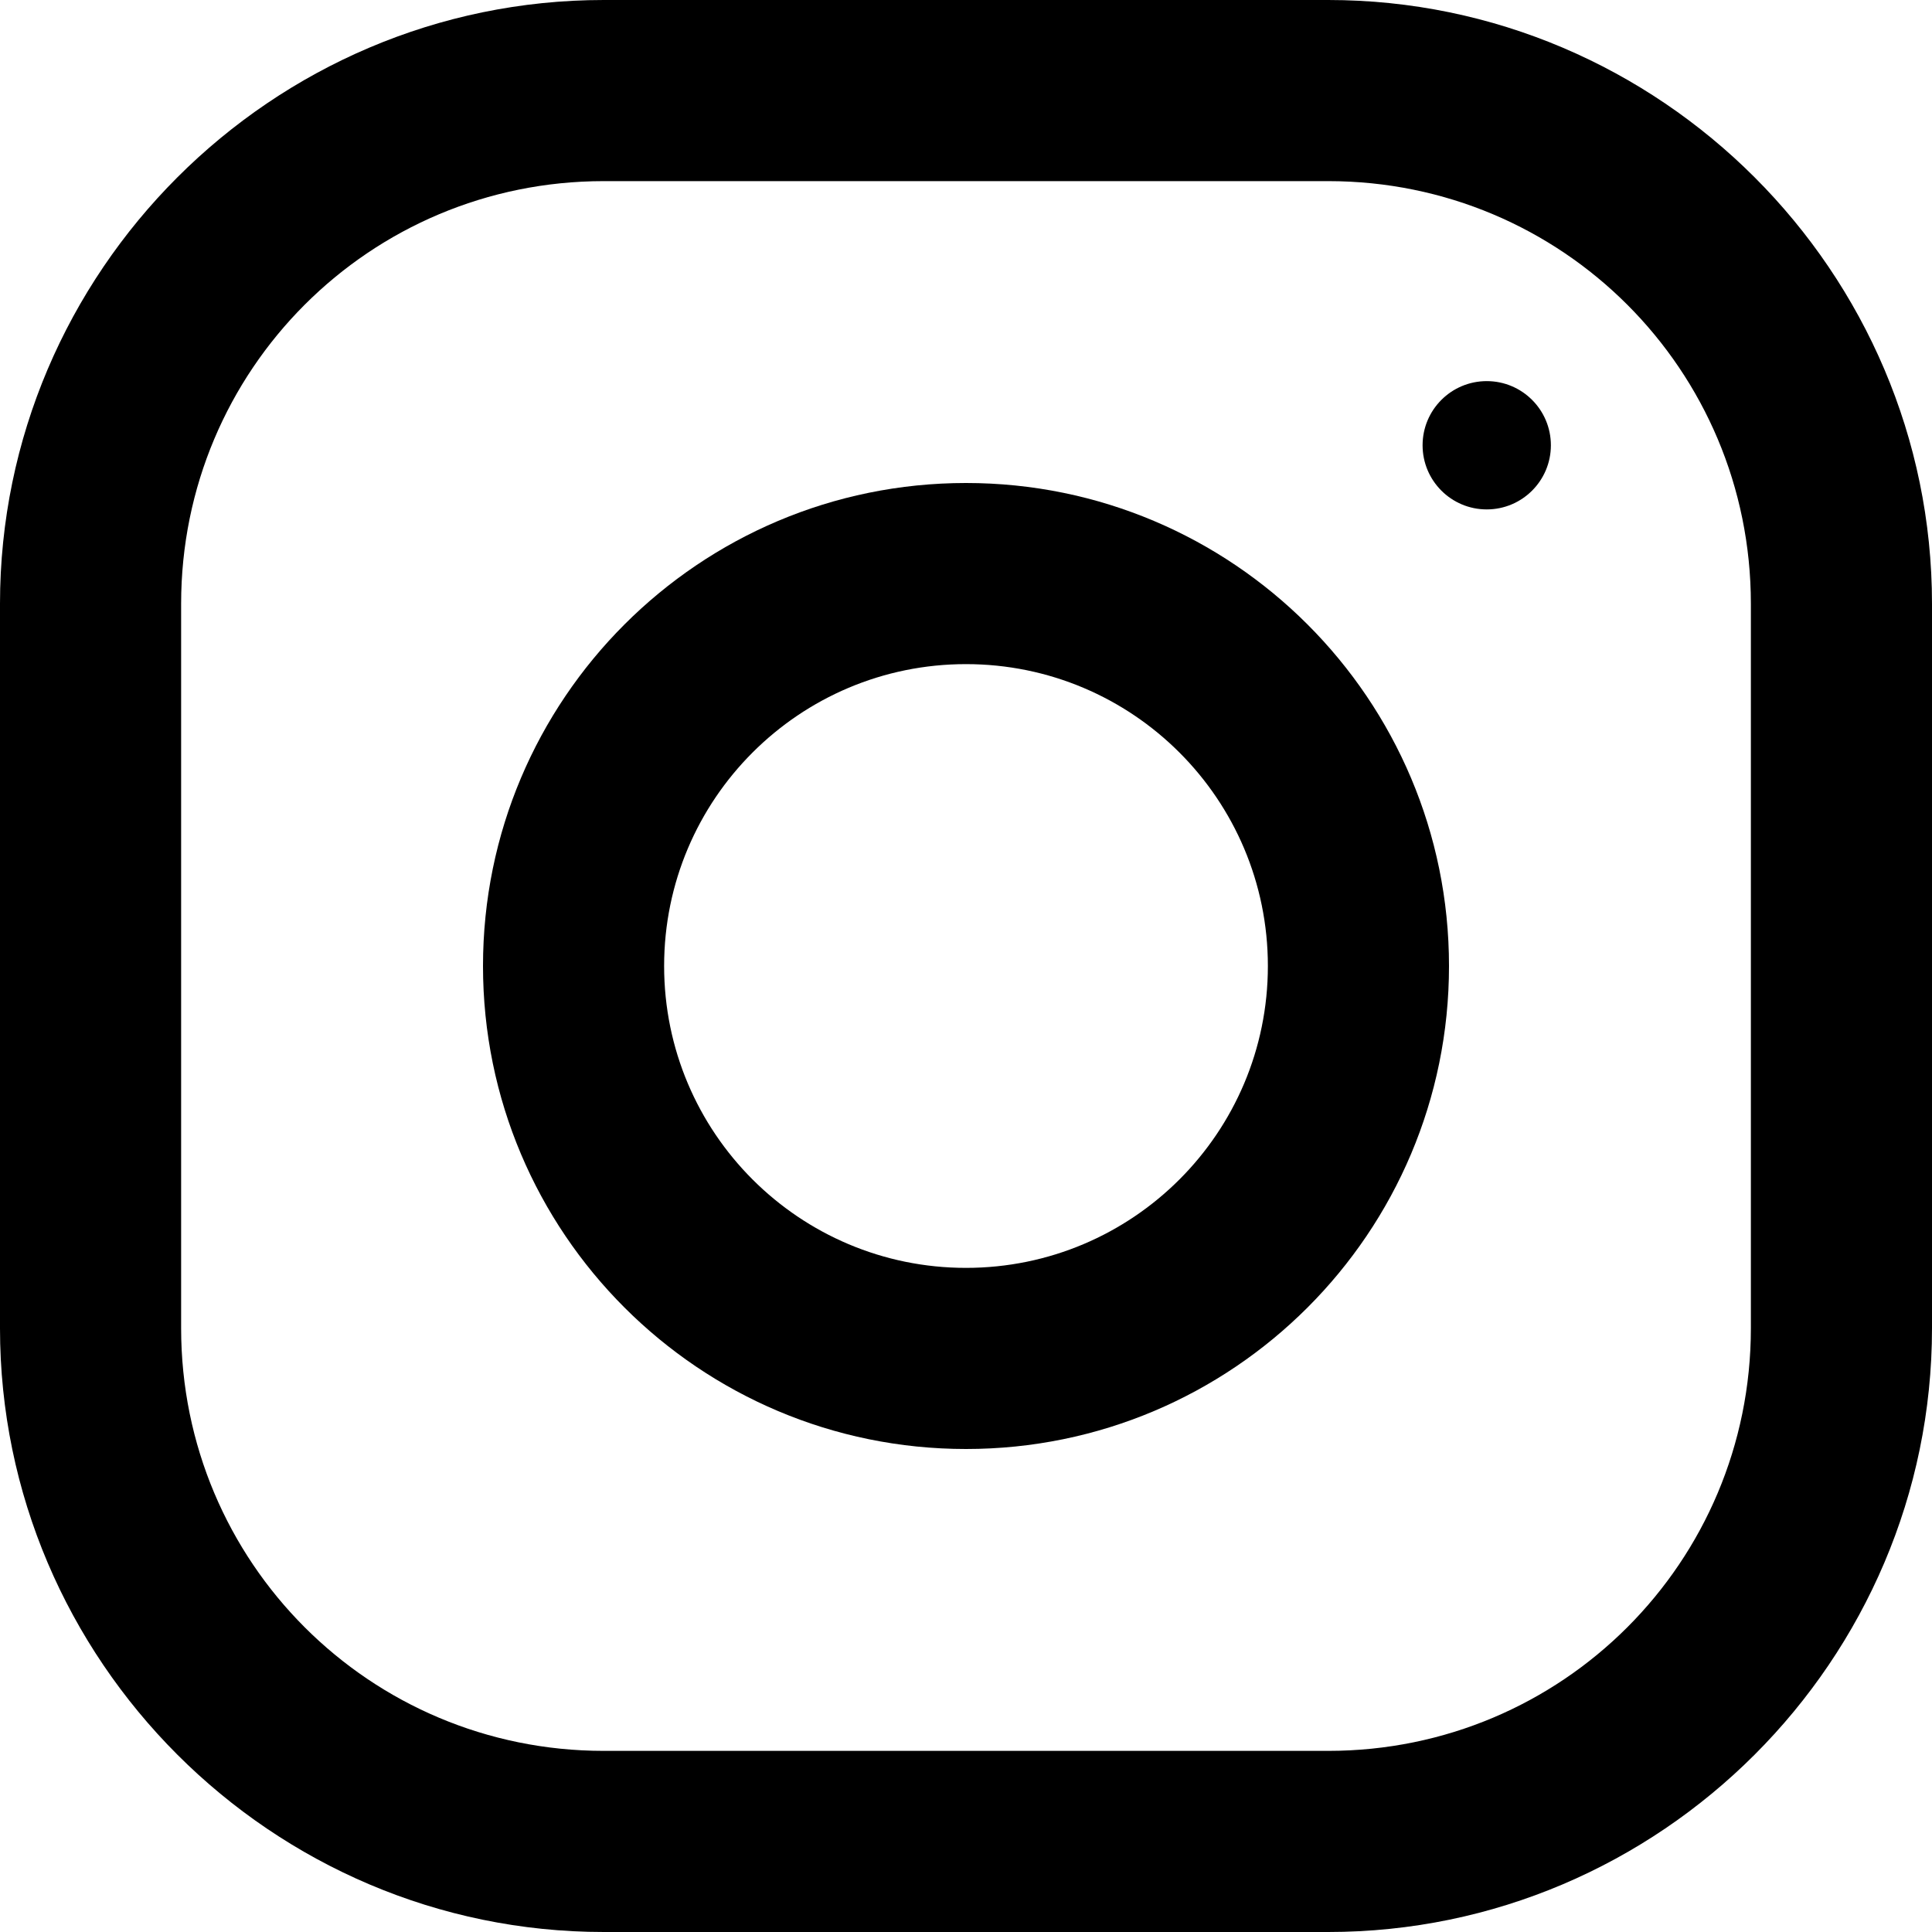
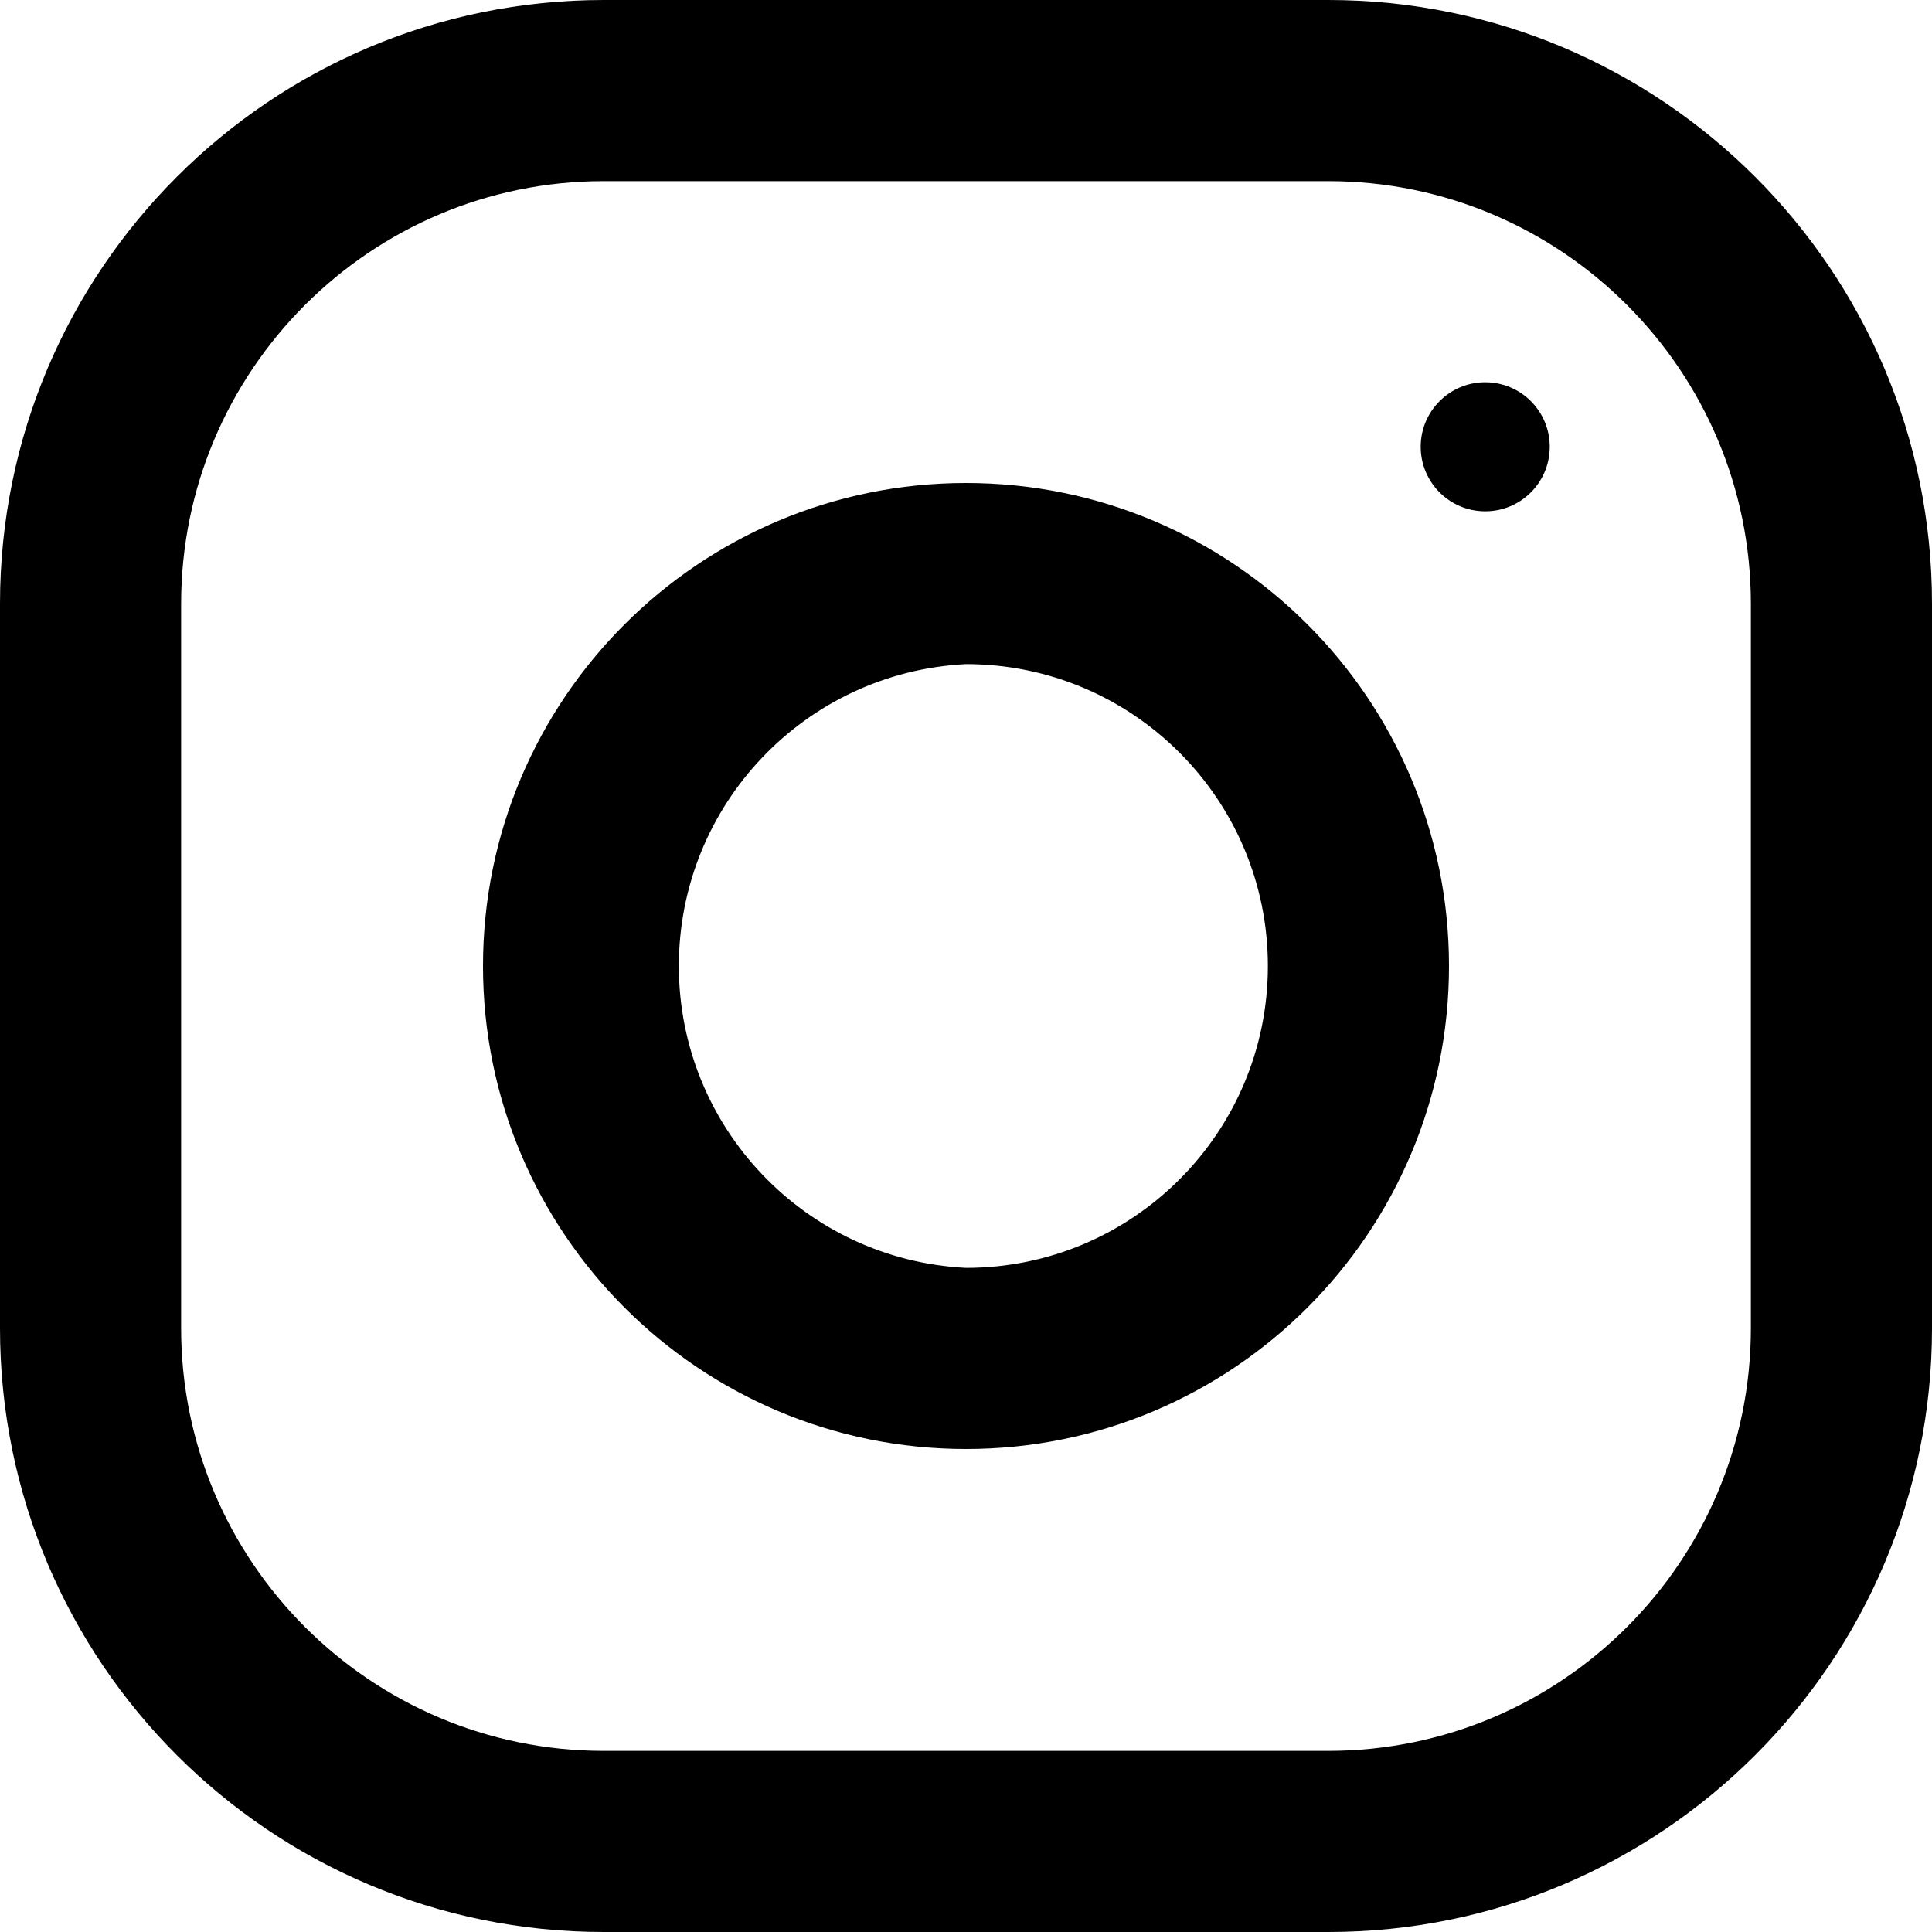
- <svg xmlns="http://www.w3.org/2000/svg" version="1" viewBox="0 0 512 512">
-   <path d="M352 0H160C72 0 0 72 0 160v192c0 88 72 160 160 160h192c88 0 160-72 160-160V160C512 72 440 0 352 0zm112 352c0 62-50 112-112 112H160c-62 0-112-50-112-112V160C48 98 98 48 160 48h192c62 0 112 50 112 112v192z" />
-   <path d="M256 128a128 128 0 1 0 0 256 128 128 0 0 0 0-256zm0 208a80 80 0 1 1 0-160 80 80 0 0 1 0 160z" />
-   <circle cx="394" cy="118" r="17" />
+ <svg xmlns="http://www.w3.org/2000/svg" viewBox="0 0 512 512">
+   <path d="M352 0H160A160 160 0 0 0 0 160v192a160 160 0 0 0 160 160h192a160 160 0 0 0 160-160V160A160 160 0 0 0 352 0zm112 352c0 61.8-50.2 112-112 112H160c-61.8 0-112-50.2-112-112V160C48 98.2 98.2 48 160 48h192c61.8 0 112 50.2 112 112v192z" />
+   <path d="M256 128a128 128 0 1 0 0 256 128 128 0 0 0 0-256zm0 208a80.1 80.1 0 0 1 0-160 80 80 0 0 1 0 160z" />
+   <circle cx="393.6" cy="118.4" r="17.1" />
</svg>
